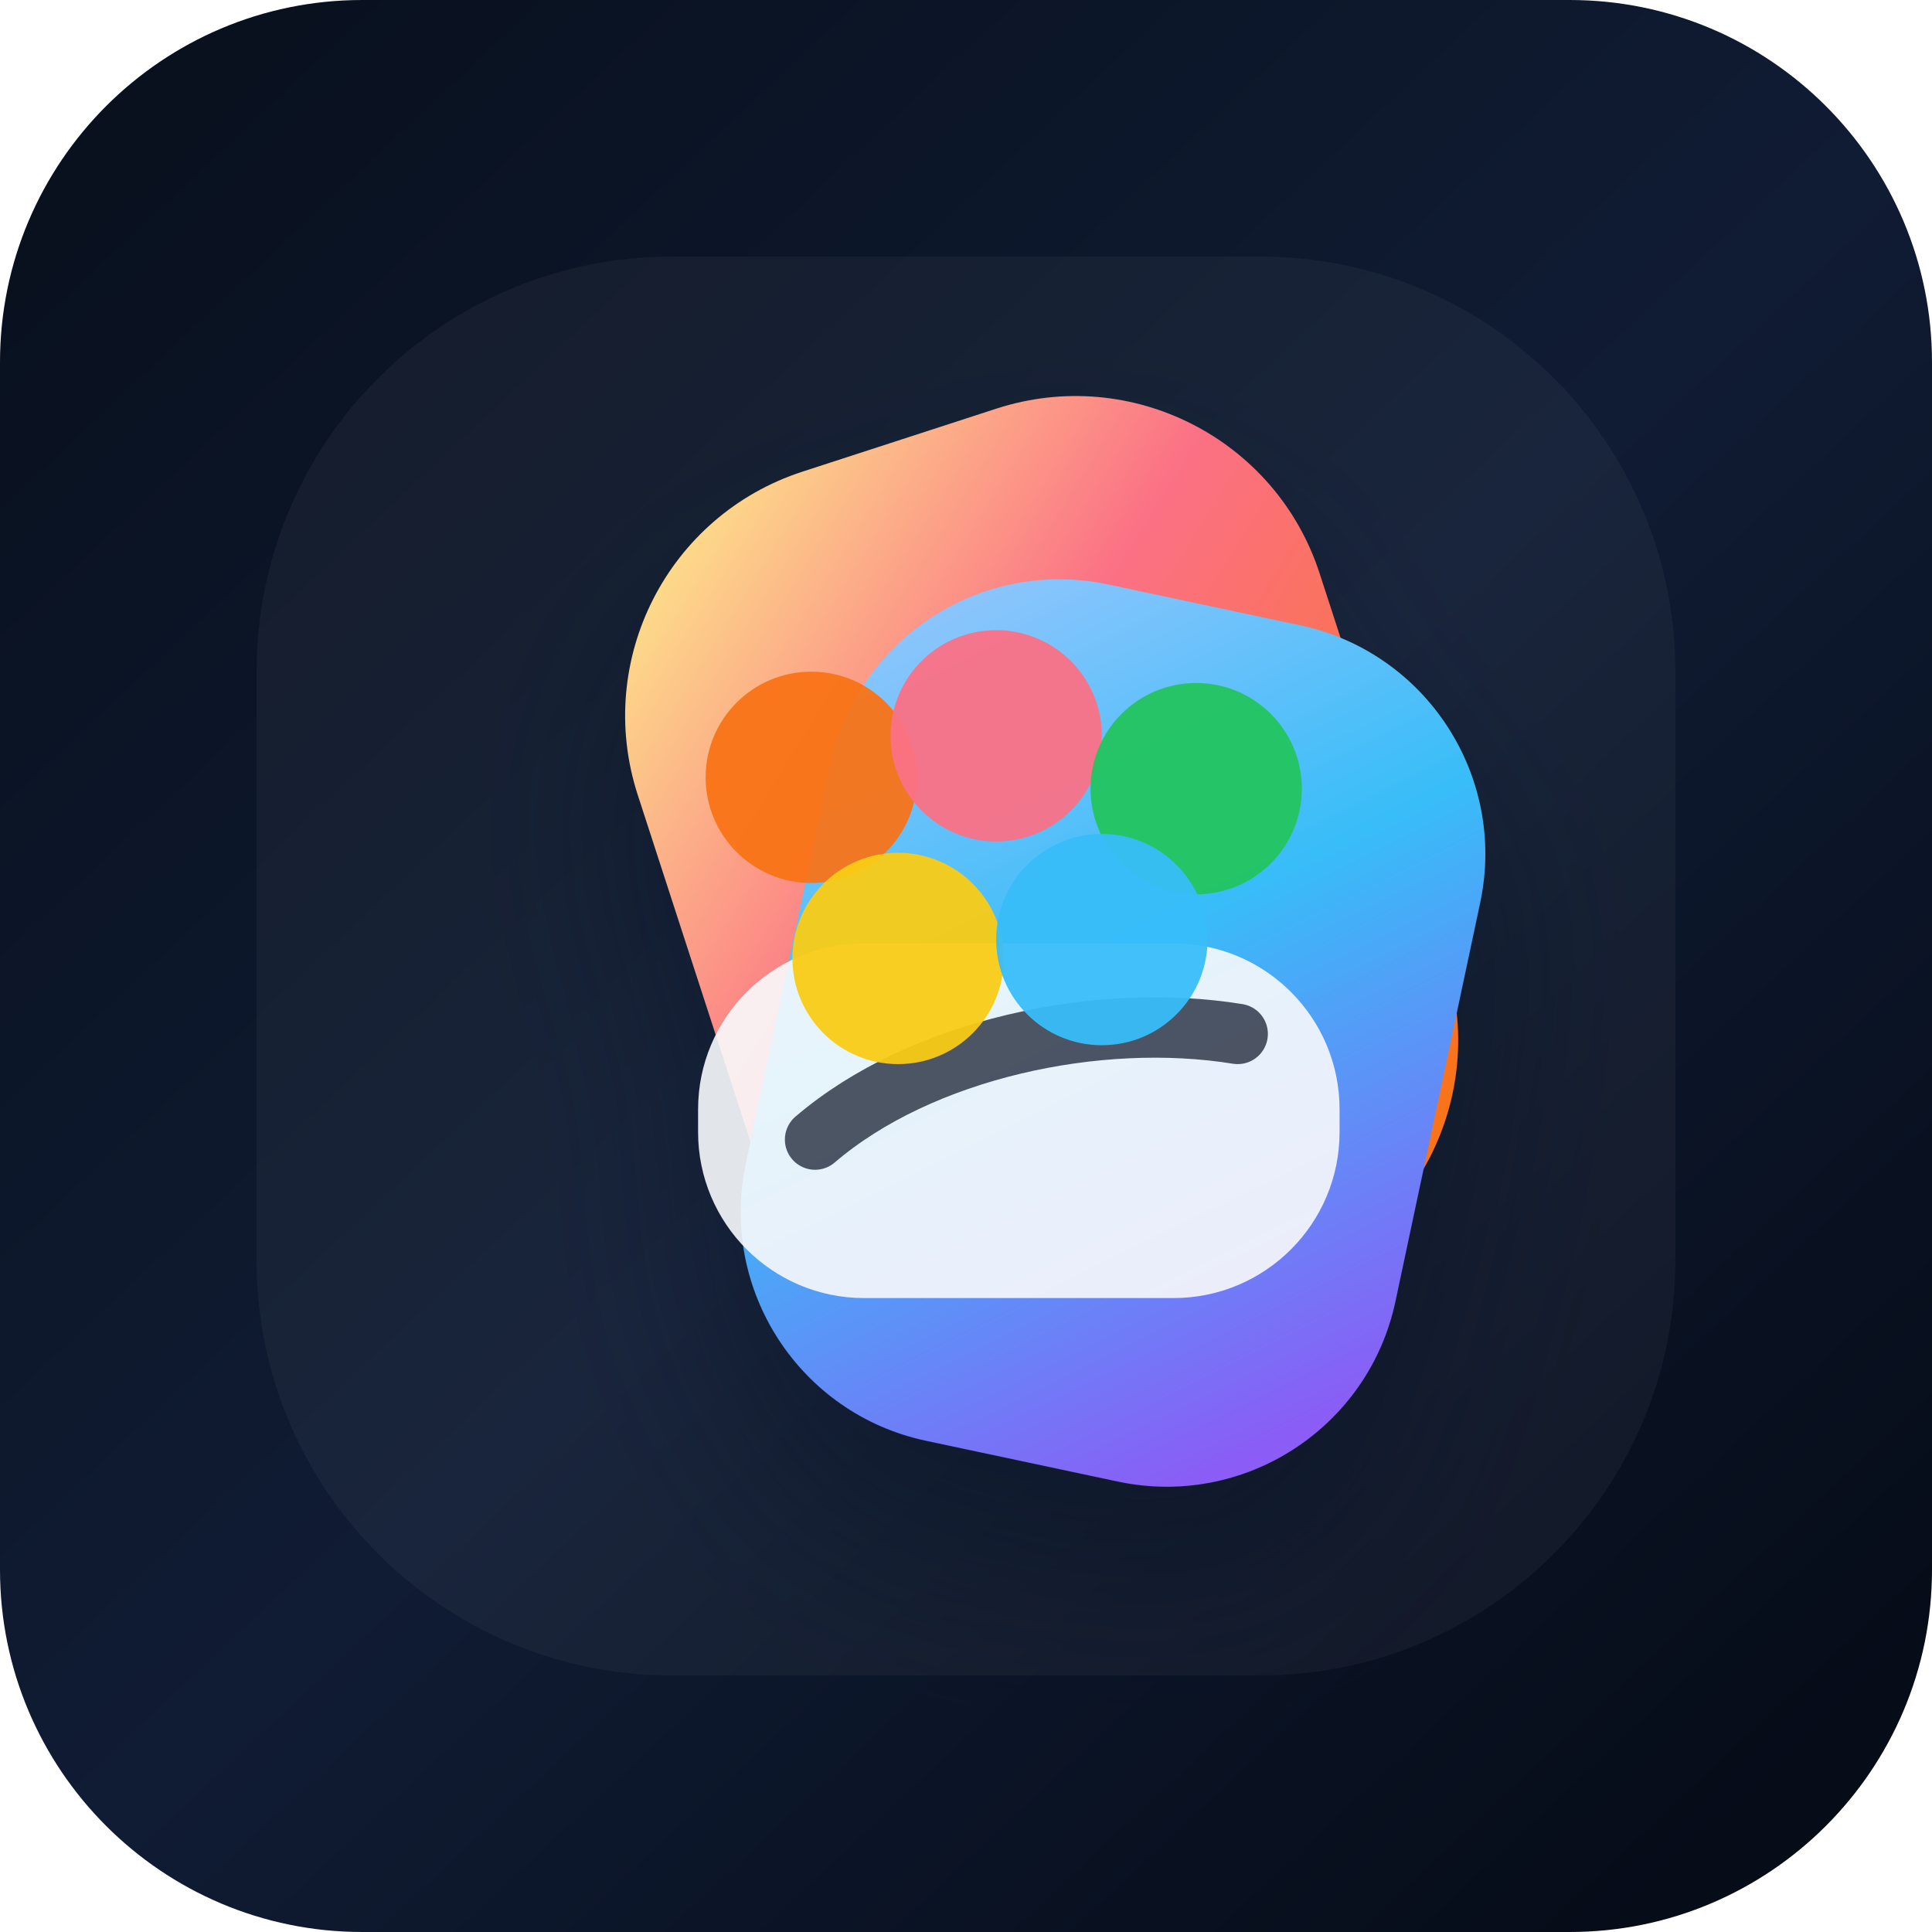
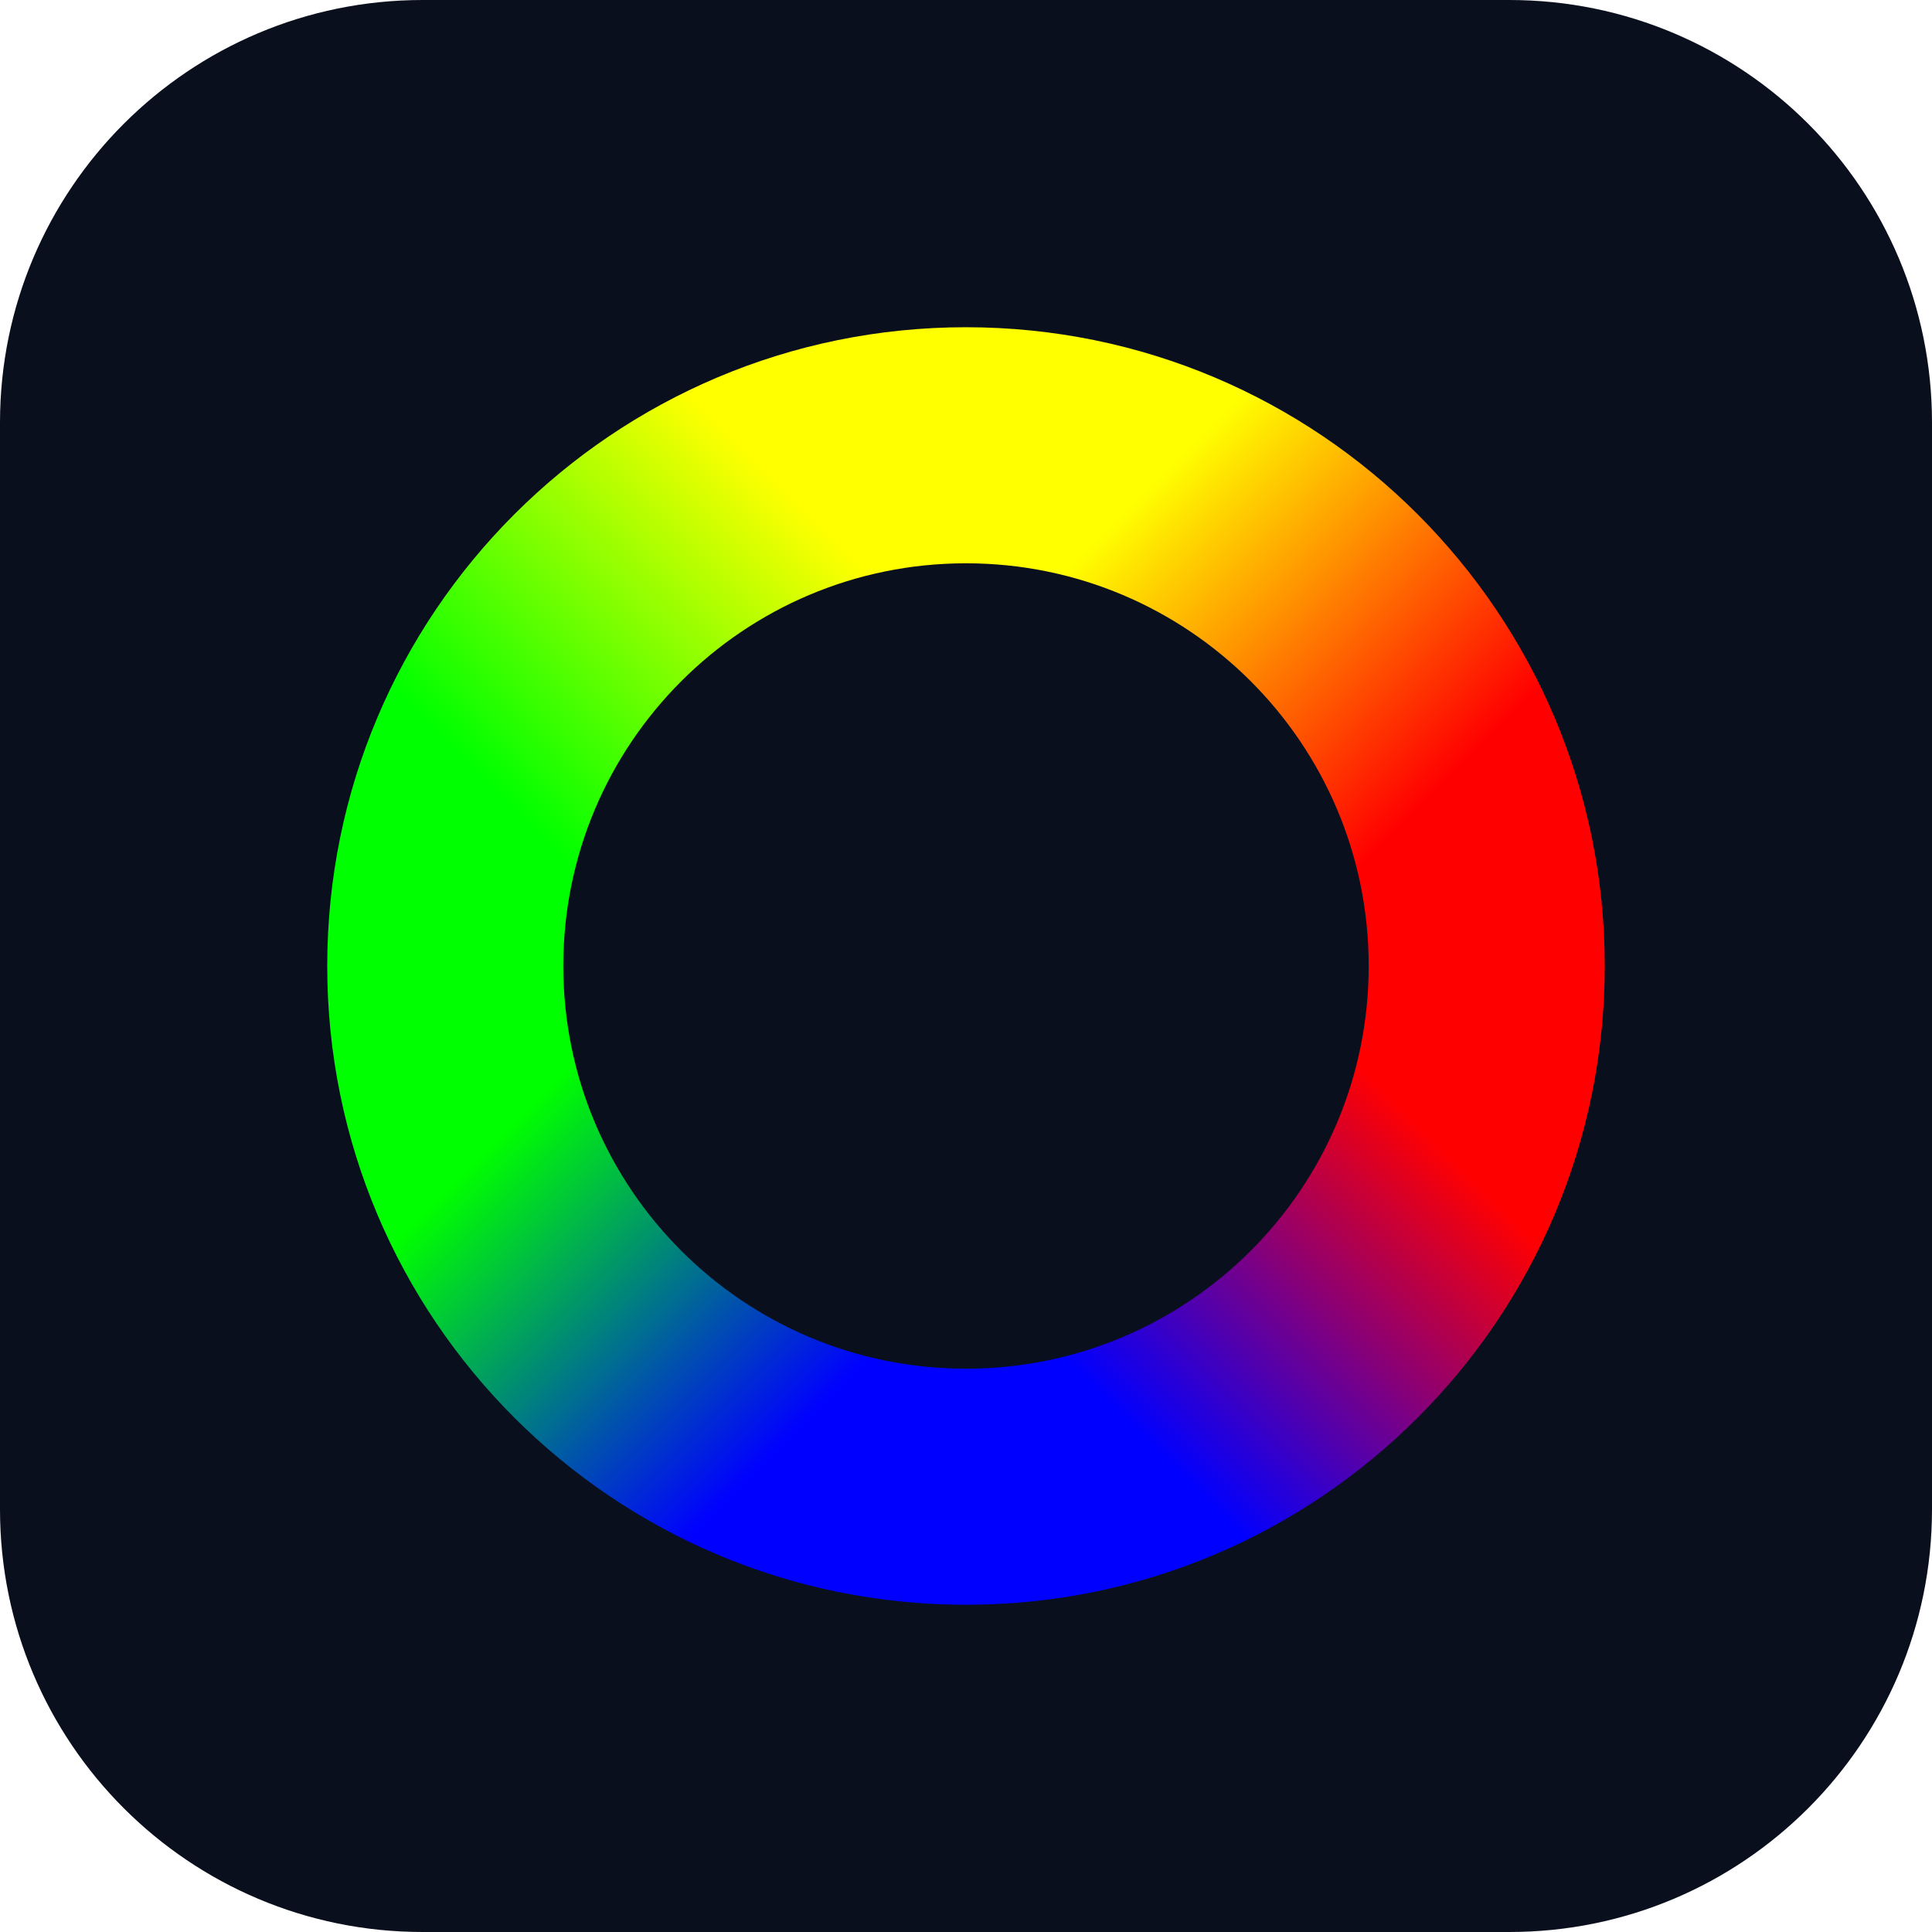
<svg xmlns="http://www.w3.org/2000/svg" width="512" height="512" viewBox="0 0 512 512" fill="none">
-   <rect width="512" height="512" rx="96" fill="url(#bg)" />
-   <rect x="68" y="68" width="376" height="376" rx="110" fill="rgba(255,255,255,0.04)" />
-   <g filter="url(#shadow)">
-     <rect x="148" y="146" width="190" height="244" rx="68" transform="rotate(-18 148 146)" fill="url(#chipWarm)" />
-     <rect x="233" y="142" width="176" height="232" rx="62" transform="rotate(12 233 142)" fill="url(#chipCool)" />
-     <rect x="185" y="250" width="170" height="94" rx="44" fill="#F8FAFC" fill-opacity="0.9" />
+   <rect width="512" height="512" rx="112" fill="#0A0F1E" />
+   <g transform="translate(72 72) scale(3.68)">
+     <defs>
+       <linearGradient id="grad-ab_pos" x1="96%" y1="50%" x2="50%" y2="4%">
+         <stop offset="0%" stop-color="#FF0000" />
+         <stop offset="100%" stop-color="#FFFF00" />
+       </linearGradient>
+       <linearGradient id="grad-ba_neg" x1="50%" y1="4%" x2="4%" y2="50%">
+         <stop offset="0%" stop-color="#FFFF00" />
+         <stop offset="100%" stop-color="#00FF00" />
+       </linearGradient>
+       <linearGradient id="grad-ab_neg" x1="4%" y1="50%" x2="50%" y2="96%">
+         <stop offset="0%" stop-color="#00FF00" />
+         <stop offset="100%" stop-color="#0000FF" />
+       </linearGradient>
+       <linearGradient id="grad-ba_pos" x1="50%" y1="96%" x2="96%" y2="50%">
+         <stop offset="0%" stop-color="#0000FF" />
+         <stop offset="100%" stop-color="#FF0000" />
+       </linearGradient>
+     </defs>
+     <path d="M 96 50 A 46 46 0 0 0 50 4 L 50 21 A 29 29 0 0 1 79 50 Z" fill="url(#grad-ab_pos)" />
+     <path d="M 50 4 A 46 46 0 0 0 4 50 L 21 50 A 29 29 0 0 1 50 21 Z" fill="url(#grad-ba_neg)" />
+     <path d="M 4 50 A 46 46 0 0 0 50 96 L 50 79 A 29 29 0 0 1 21 50 Z" fill="url(#grad-ab_neg)" />
+     <path d="M 50 96 A 46 46 0 0 0 96 50 L 79 50 A 29 29 0 0 1 50 79 Z" fill="url(#grad-ba_pos)" />
  </g>
-   <path d="M216 302C244 278 291 268 328 274" stroke="#0F172A" stroke-width="16" stroke-linecap="round" opacity="0.72" />
-   <circle cx="215" cy="206" r="28" fill="#F97316" fill-opacity="0.94" />
-   <circle cx="264" cy="195" r="28" fill="#FB7185" fill-opacity="0.94" />
-   <circle cx="317" cy="209" r="28" fill="#22C55E" fill-opacity="0.94" />
-   <circle cx="238" cy="254" r="28" fill="#FACC15" fill-opacity="0.94" />
-   <circle cx="292" cy="249" r="28" fill="#38BDF8" fill-opacity="0.94" />
-   <defs>
-     <linearGradient id="bg" x1="44" y1="34" x2="463" y2="480" gradientUnits="userSpaceOnUse">
-       <stop stop-color="#09111F" />
-       <stop offset="0.52" stop-color="#101C34" />
-       <stop offset="1" stop-color="#060C18" />
-     </linearGradient>
-     <linearGradient id="chipWarm" x1="160" y1="156" x2="332" y2="360" gradientUnits="userSpaceOnUse">
-       <stop stop-color="#FDE68A" />
-       <stop offset="0.42" stop-color="#FB7185" />
-       <stop offset="1" stop-color="#F97316" />
-     </linearGradient>
-     <linearGradient id="chipCool" x1="243" y1="154" x2="396" y2="348" gradientUnits="userSpaceOnUse">
-       <stop stop-color="#93C5FD" />
-       <stop offset="0.45" stop-color="#38BDF8" />
-       <stop offset="1" stop-color="#8B5CF6" />
-     </linearGradient>
-     <filter id="shadow" x="78" y="92" width="360" height="360" filterUnits="userSpaceOnUse" color-interpolation-filters="sRGB">
-       <feFlood flood-opacity="0" result="BackgroundImageFix" />
-       <feColorMatrix in="SourceAlpha" type="matrix" values="0 0 0 0 0 0 0 0 0 0 0 0 0 0 0 0 0 0 127 0" result="hardAlpha" />
-       <feOffset dy="28" />
-       <feGaussianBlur stdDeviation="22" />
-       <feComposite in2="hardAlpha" operator="out" />
-       <feColorMatrix type="matrix" values="0 0 0 0 0.02 0 0 0 0 0.067 0 0 0 0 0.149 0 0 0 0.42 0" />
-       <feBlend mode="normal" in2="BackgroundImageFix" result="effect1_dropShadow_0_1" />
-       <feBlend mode="normal" in="SourceGraphic" in2="effect1_dropShadow_0_1" result="shape" />
-     </filter>
-   </defs>
</svg>
